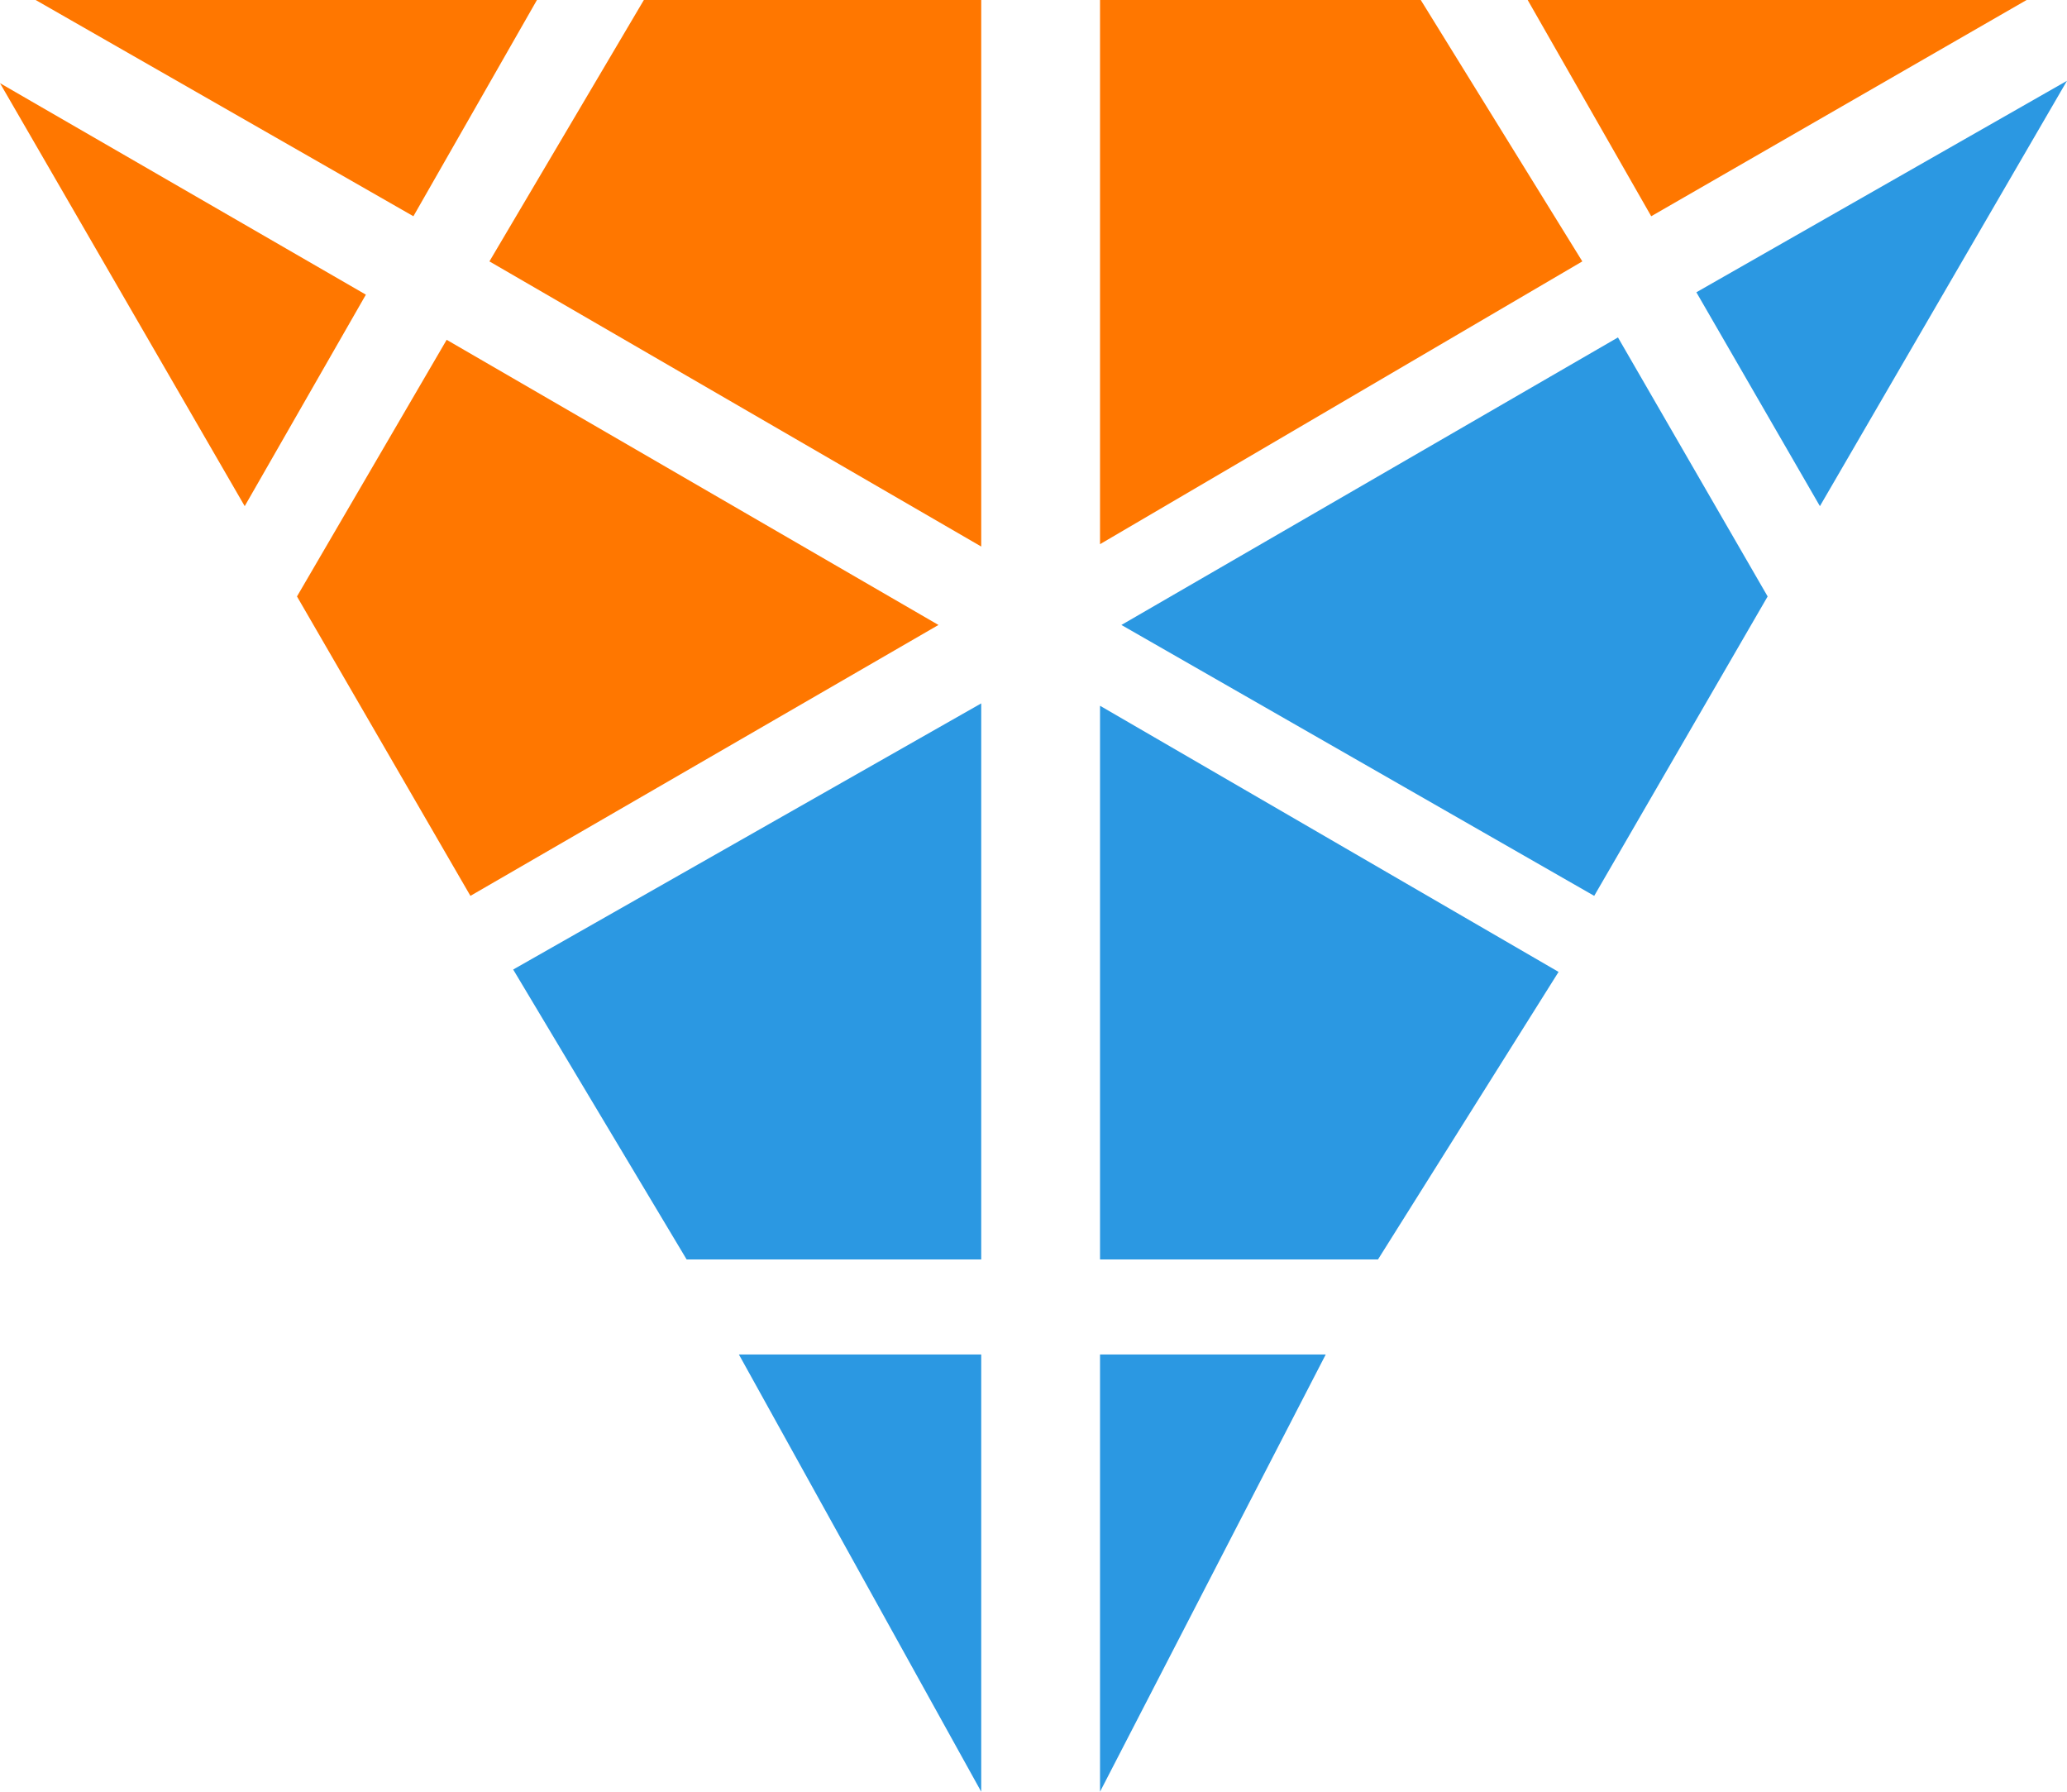
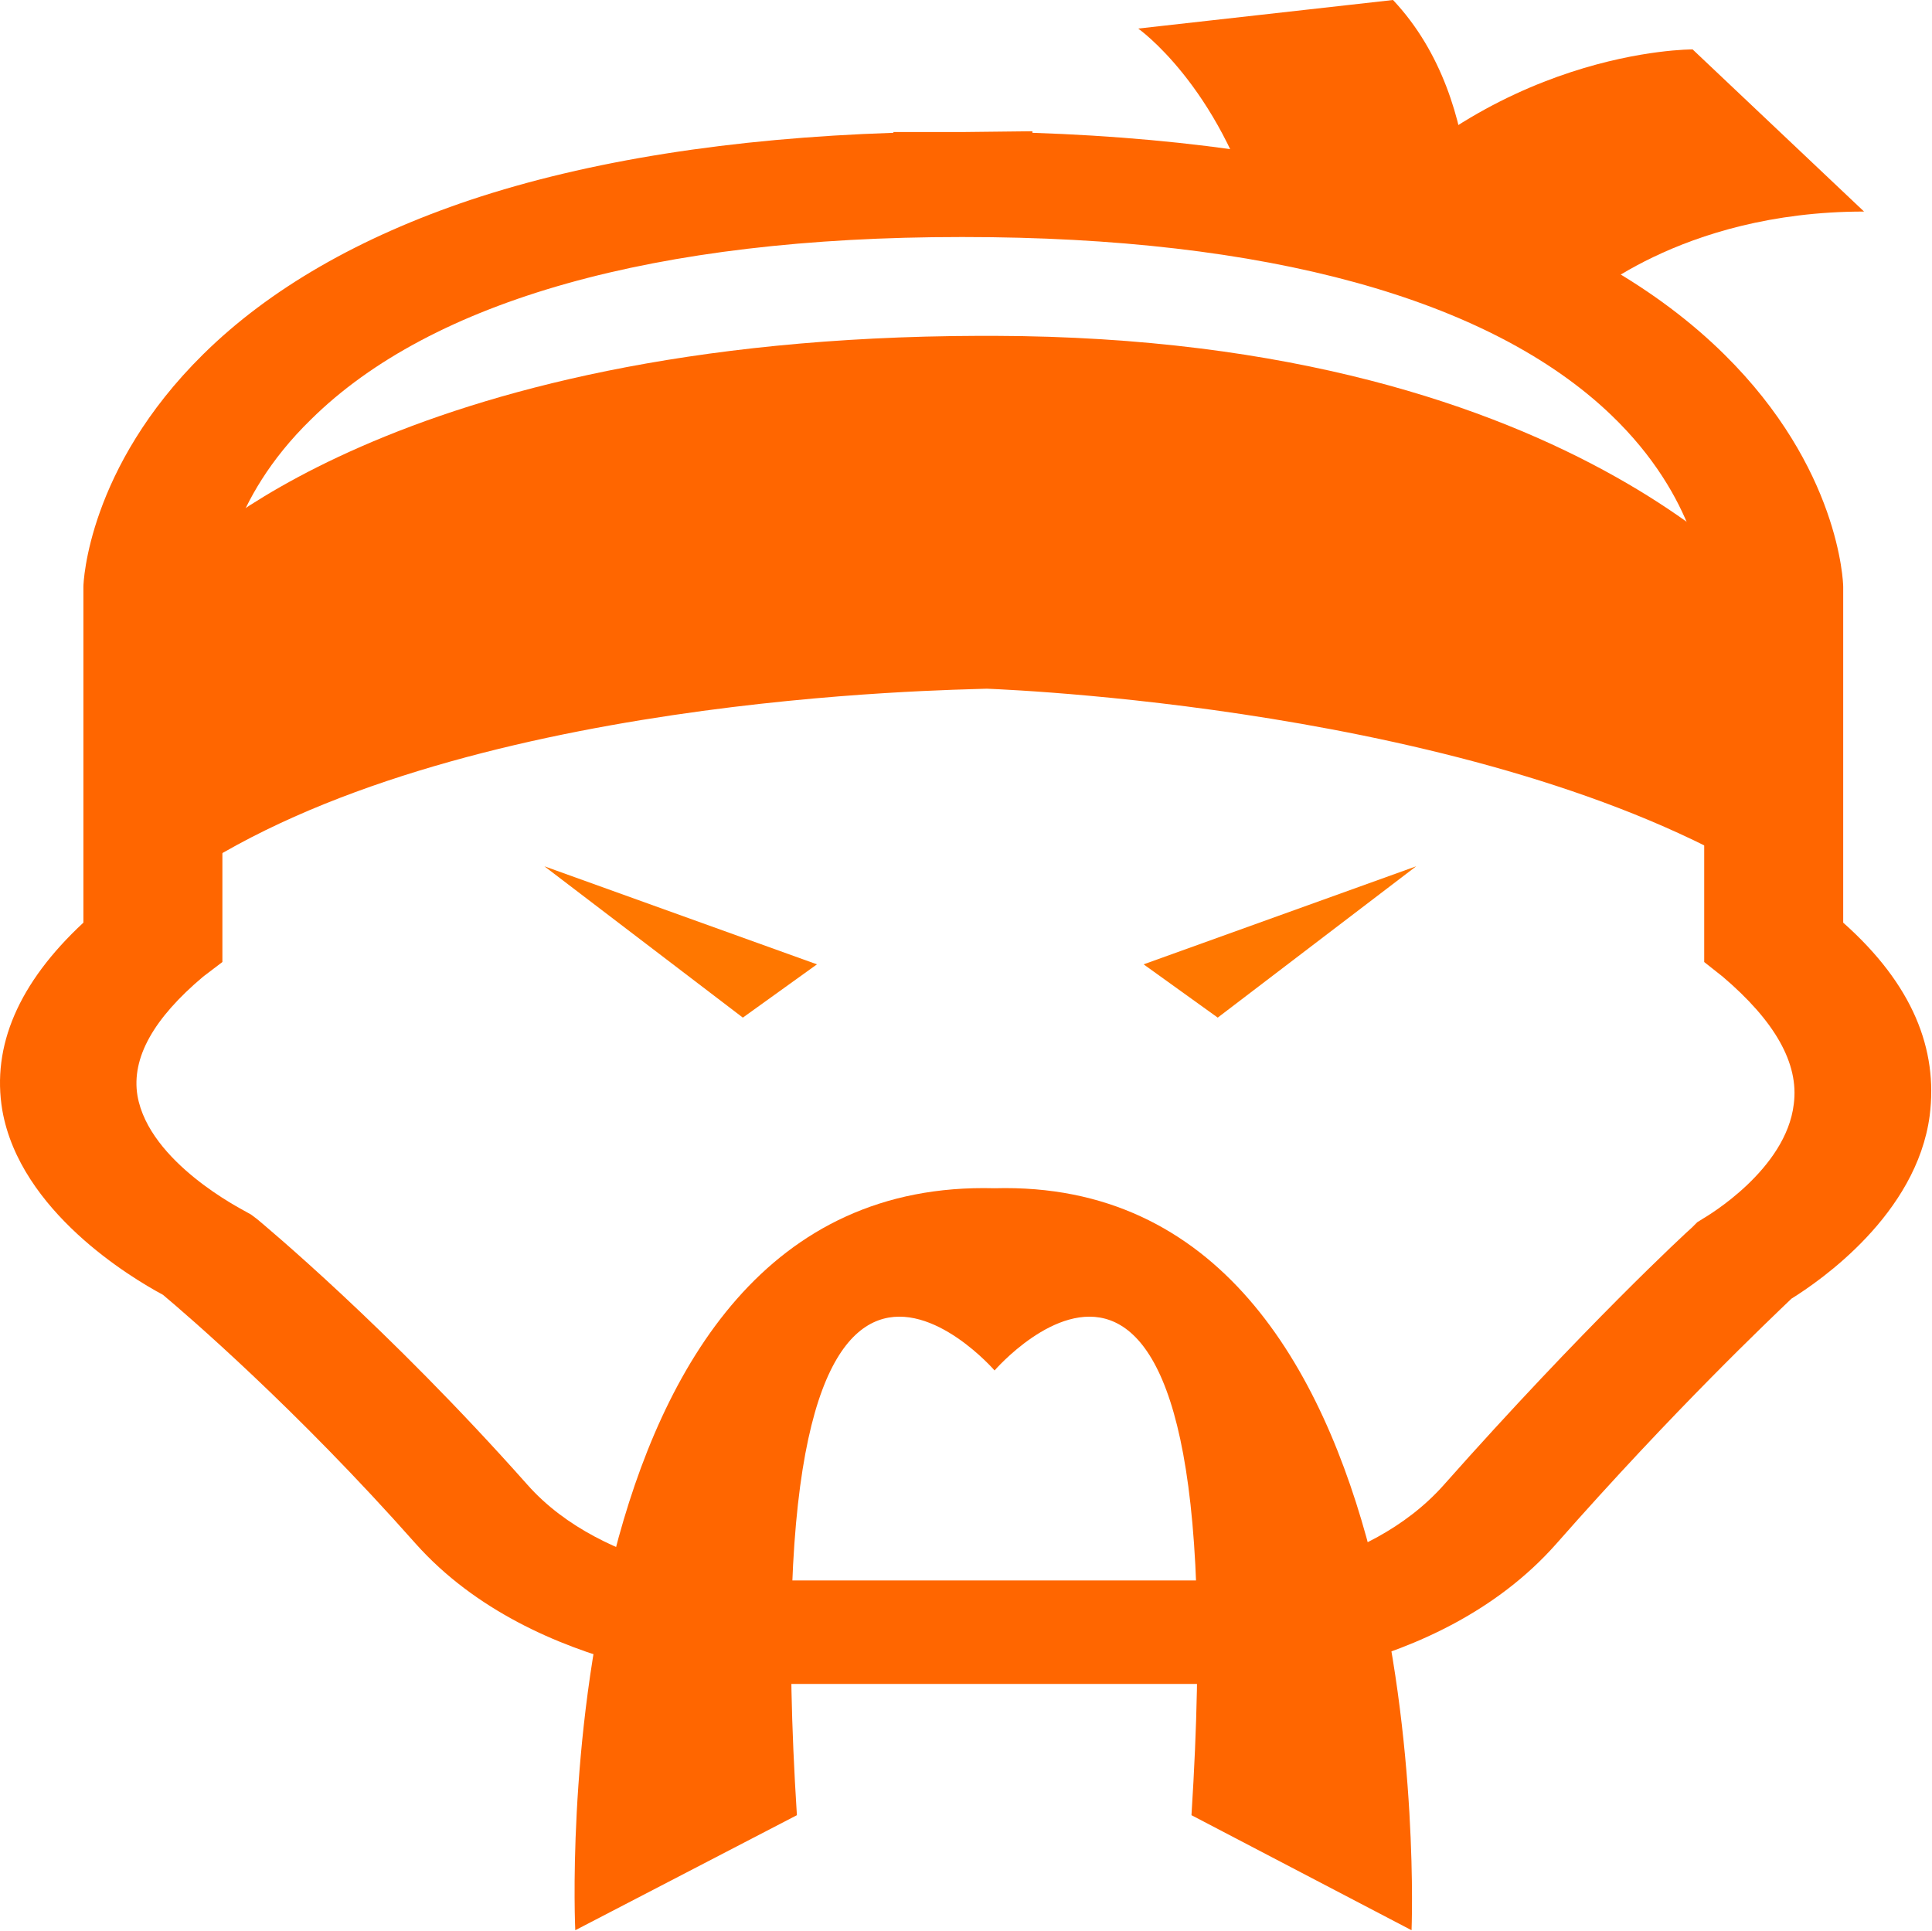
- <svg xmlns="http://www.w3.org/2000/svg" version="1.1" id="Layer_1" x="0px" y="0px" viewBox="0 0 87 75.4" style="enable-background:new 0 0 87 75.4;" xml:space="preserve">
+ <svg xmlns="http://www.w3.org/2000/svg" version="1.1" id="Layer_1" x="0px" y="0px" viewBox="0 0 250.2 250" style="enable-background:new 0 0 250.2 250;" xml:space="preserve">
  <style type="text/css">
- 	.st0{fill:#2B98E2;}
+ 	.st0{fill:#FF6600;}
	.st1{fill:#FF7700;}
</style>
-   <g>
-     <polygon class="st0" points="31.1,57 41.3,75.4 41.3,57  " />
-     <polygon class="st0" points="41.3,53 41.3,29.6 21.6,40.8 28.9,53  " />
-     <polygon class="st0" points="46.3,29.7 46.3,53 58,53 65.6,40.9  " />
-     <polygon class="st1" points="39.5,26.3 18.8,14.3 12.5,25.1 19.8,37.7  " />
-     <polygon class="st1" points="0,3.5 10.3,21.3 15.4,12.4  " />
-     <polygon class="st0" points="55.8,57 46.3,57 46.3,75.4  " />
-     <polygon class="st1" points="20.6,11 41.3,23 41.3,0 27.1,0  " />
-     <polygon class="st1" points="46.3,22.9 66.6,11 59.8,0 46.3,0  " />
-     <polygon class="st1" points="17.4,9.1 22.6,0 1.5,0  " />
-     <polygon class="st1" points="69.5,9.1 85.3,0 64.3,0  " />
-     <polygon class="st0" points="71.4,12.3 76.6,21.3 87,3.4  " />
-     <polygon class="st0" points="68.1,14.2 47.2,26.3 67.1,37.7 74.4,25.1  " />
-   </g>
+   <path class="st0" d="M204.8,39.2c0,0,12.6-11.8,36.6-11.8l-22.2-21c0,0-26.5-0.2-46.5,24.1L204.8,39.2z" />
+   <path class="st0" d="M190.1,35.2c0,0,3.1-21.6-9.7-35.2l-33,3.7c0,0,10.4,7.3,15.5,25.1L190.1,35.2z" />
+   <path class="st0" d="M158.3,218.1l-60.6,0c-1.2,0-28.4-0.8-43.9-18.2c-15.4-17.4-29.6-29.6-32.7-32.2c-4.1-2.2-18.5-10.8-20.8-23.9  c-1.4-8.3,2.1-16.5,10.5-24.3l0-43.5c0-0.6,0.6-15.4,15.5-30.1c8.6-8.5,20.3-15.2,34.6-20c15.3-5.1,33.8-8,54.8-8.7v-0.1l8.7,0  c0.1,0,0.2,0,0.2,0l0.2,0l8.9-0.1v0.2c21,0.7,39.6,3.6,54.9,8.7c14.4,4.8,26.1,11.5,34.7,20c14.9,14.7,15.4,29.5,15.4,30.1v0.1v43.4  c9,8,12.3,16.4,11.2,25c-1.7,12.8-14.2,21.4-17.9,23.7c-2.7,2.6-15.1,14.3-30.5,31.8c-15.5,17.5-41.9,18.2-43.1,18.2L158.3,218.1z   M98.2,204.7H158c1.6,0,18.9-1,29-12.4c18-20.3,31.5-32.8,32.1-33.3l0.7-0.7l0.8-0.5c0.5-0.3,10.7-6.3,11.7-14.8  c0.7-5.3-2.5-10.8-9.2-16.5l-2.4-1.9V76.2c0-0.7-0.8-11.7-12.1-22.5c-15.7-15-44.6-23-83.8-23h-0.2h-0.2c-39.5,0-68.5,8.2-84.1,23.6  C29.4,64.9,28.8,75.5,28.8,76.2v48.4l-2.5,1.9c-6.4,5.4-9.3,10.5-8.5,15.4c1.5,8.7,13.7,14.8,13.8,14.9l0.9,0.5l0.8,0.6  c0.7,0.6,16.8,13.9,35,34.4C78.3,203.6,96.8,204.7,98.2,204.7z" />
+   <path class="st0" d="M231.8,79.8c0,0-26-36.1-103-36.3v0c0,0-0.9,0-1,0c-0.1,0,1,0-1,0v0c-76,0.2-103,28.5-103,28.5v41.6  c35-23.6,99.2-24.2,104-24.4c4.8,0.2,69,3,104,26.7V79.8z" />
+   <polygon class="st1" points="70.5,112.2 96.2,131.8 105.8,124.9 " />
+   <polygon class="st1" points="183.4,112.2 157.7,131.8 148.1,124.9 " />
+   <path class="st0" d="M128.8,153.9c-59-1.6-54.3,96.1-54.3,96.1l28.7-14.9c-6-94.1,25.6-57.6,25.6-57.6s31.5-36.5,25.5,57.6  l28.5,14.9C182.8,250,186.8,152.3,128.8,153.9z" />
</svg>
